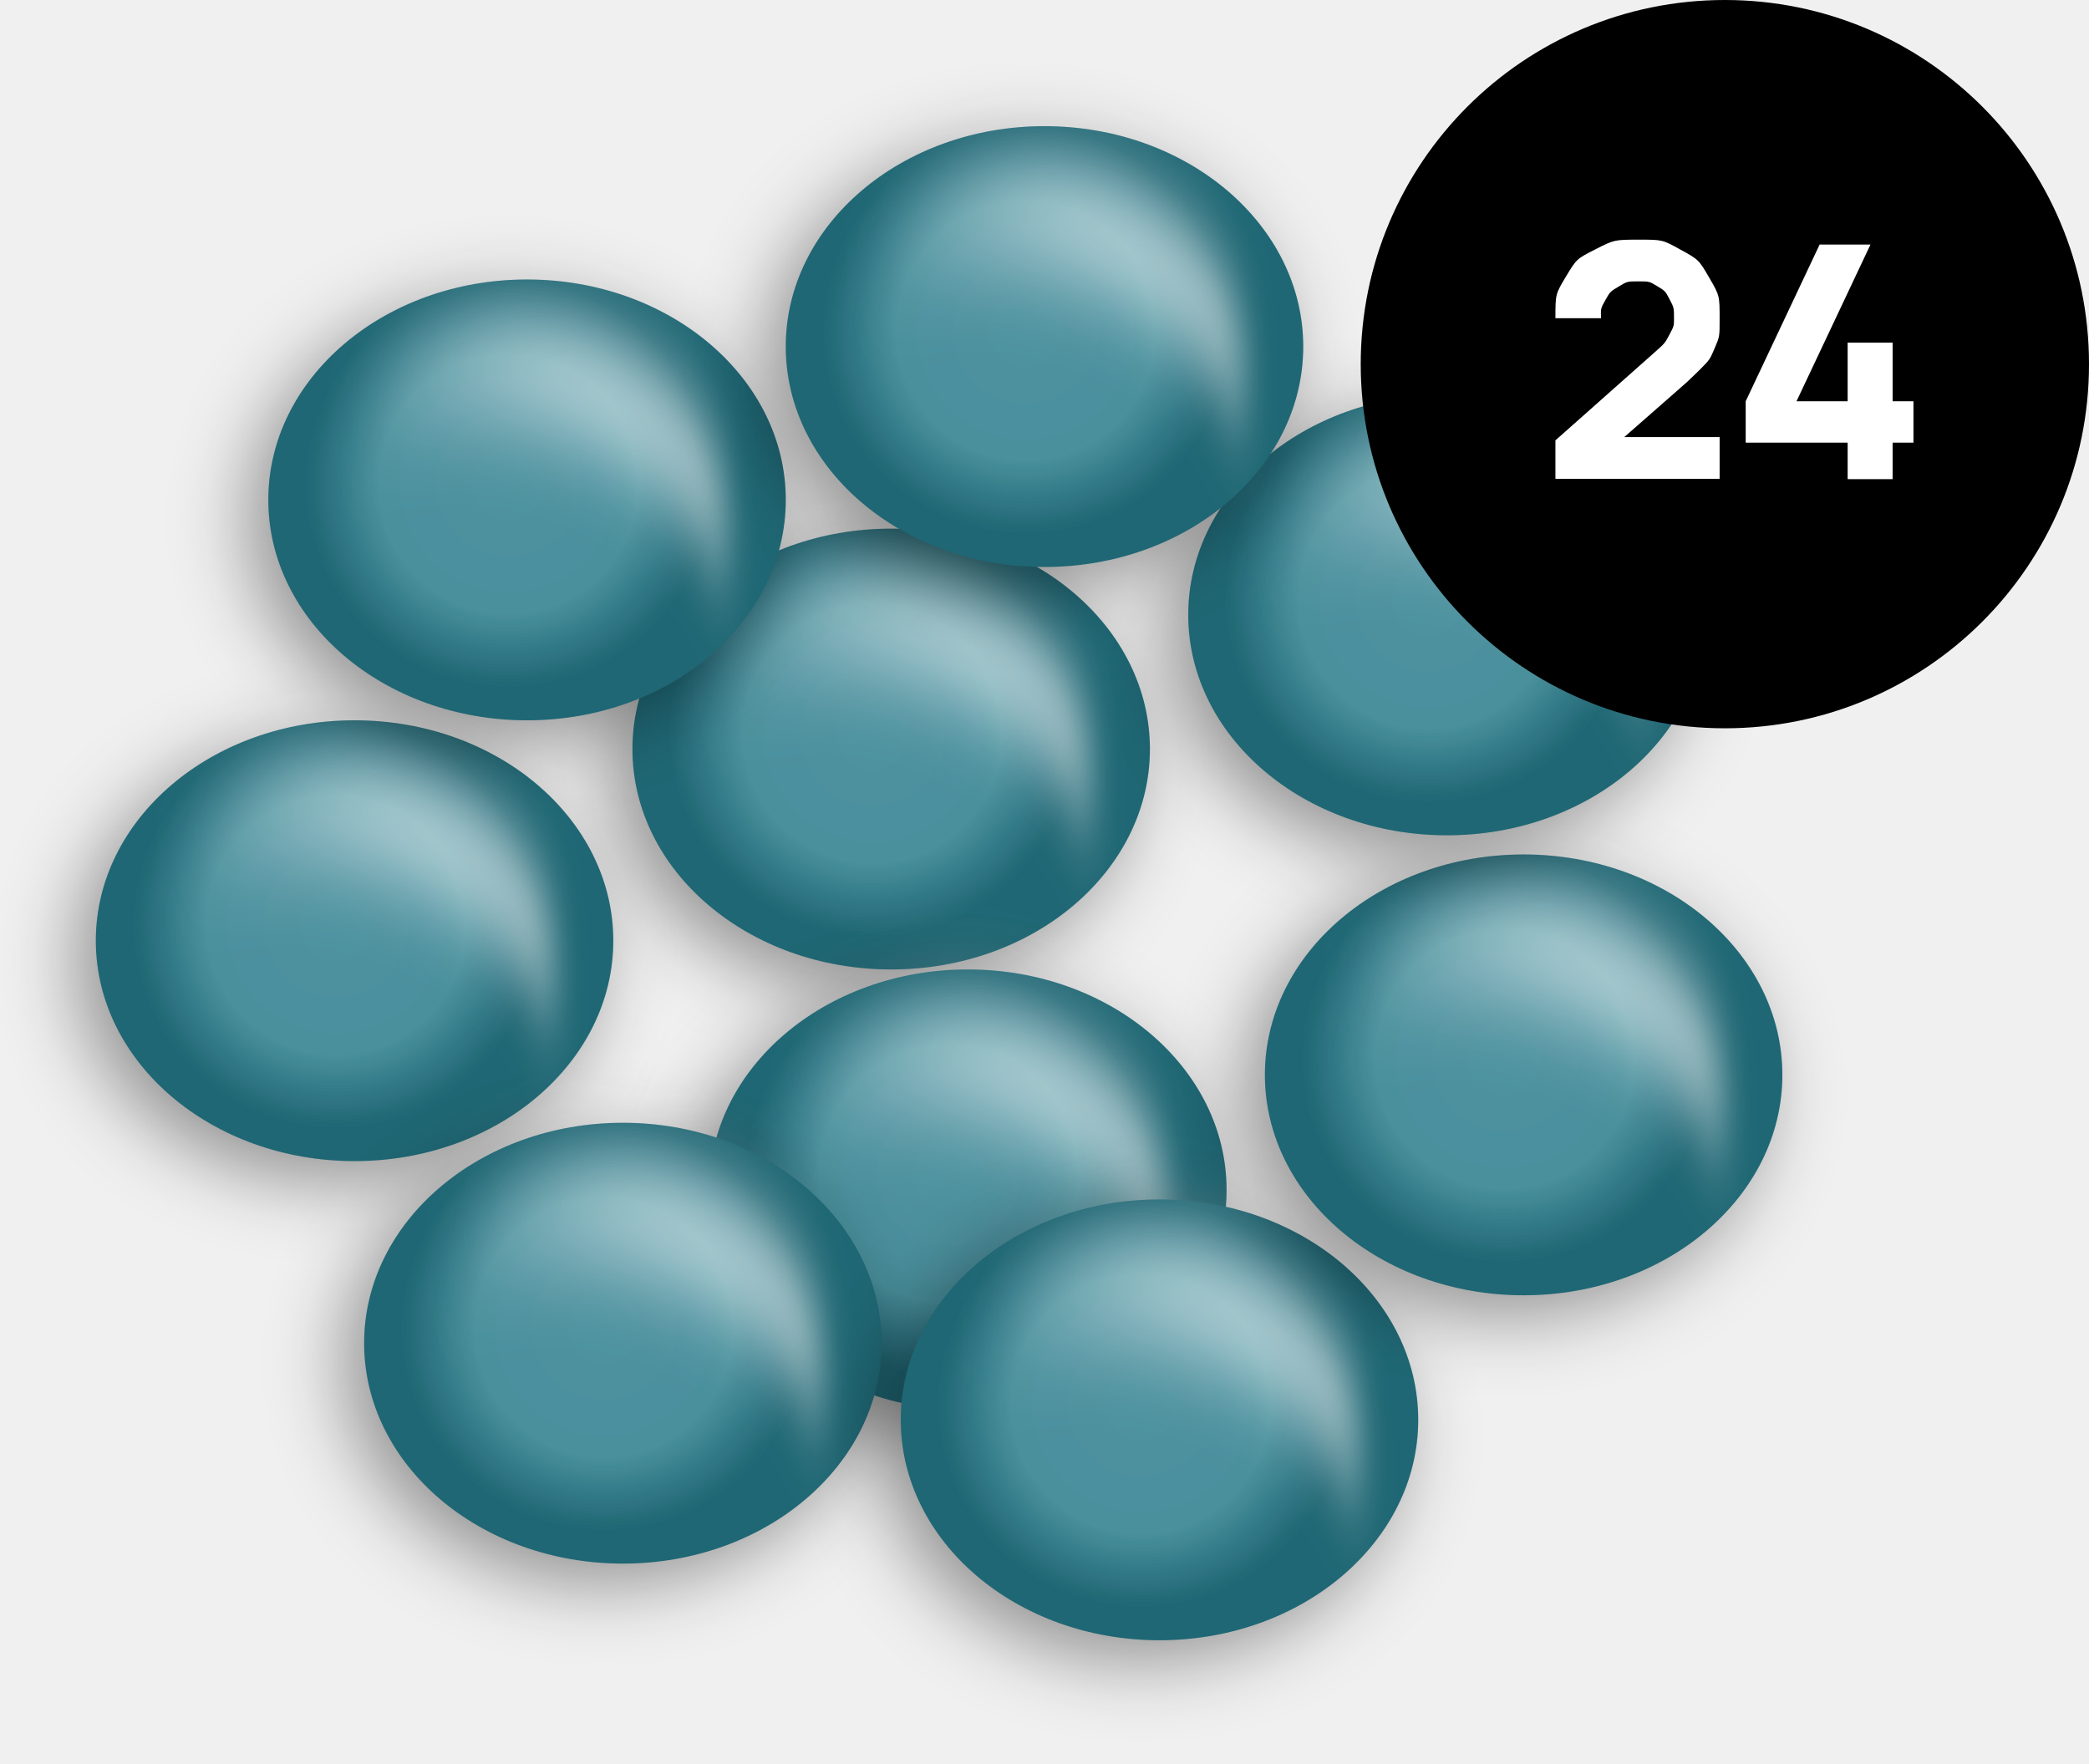
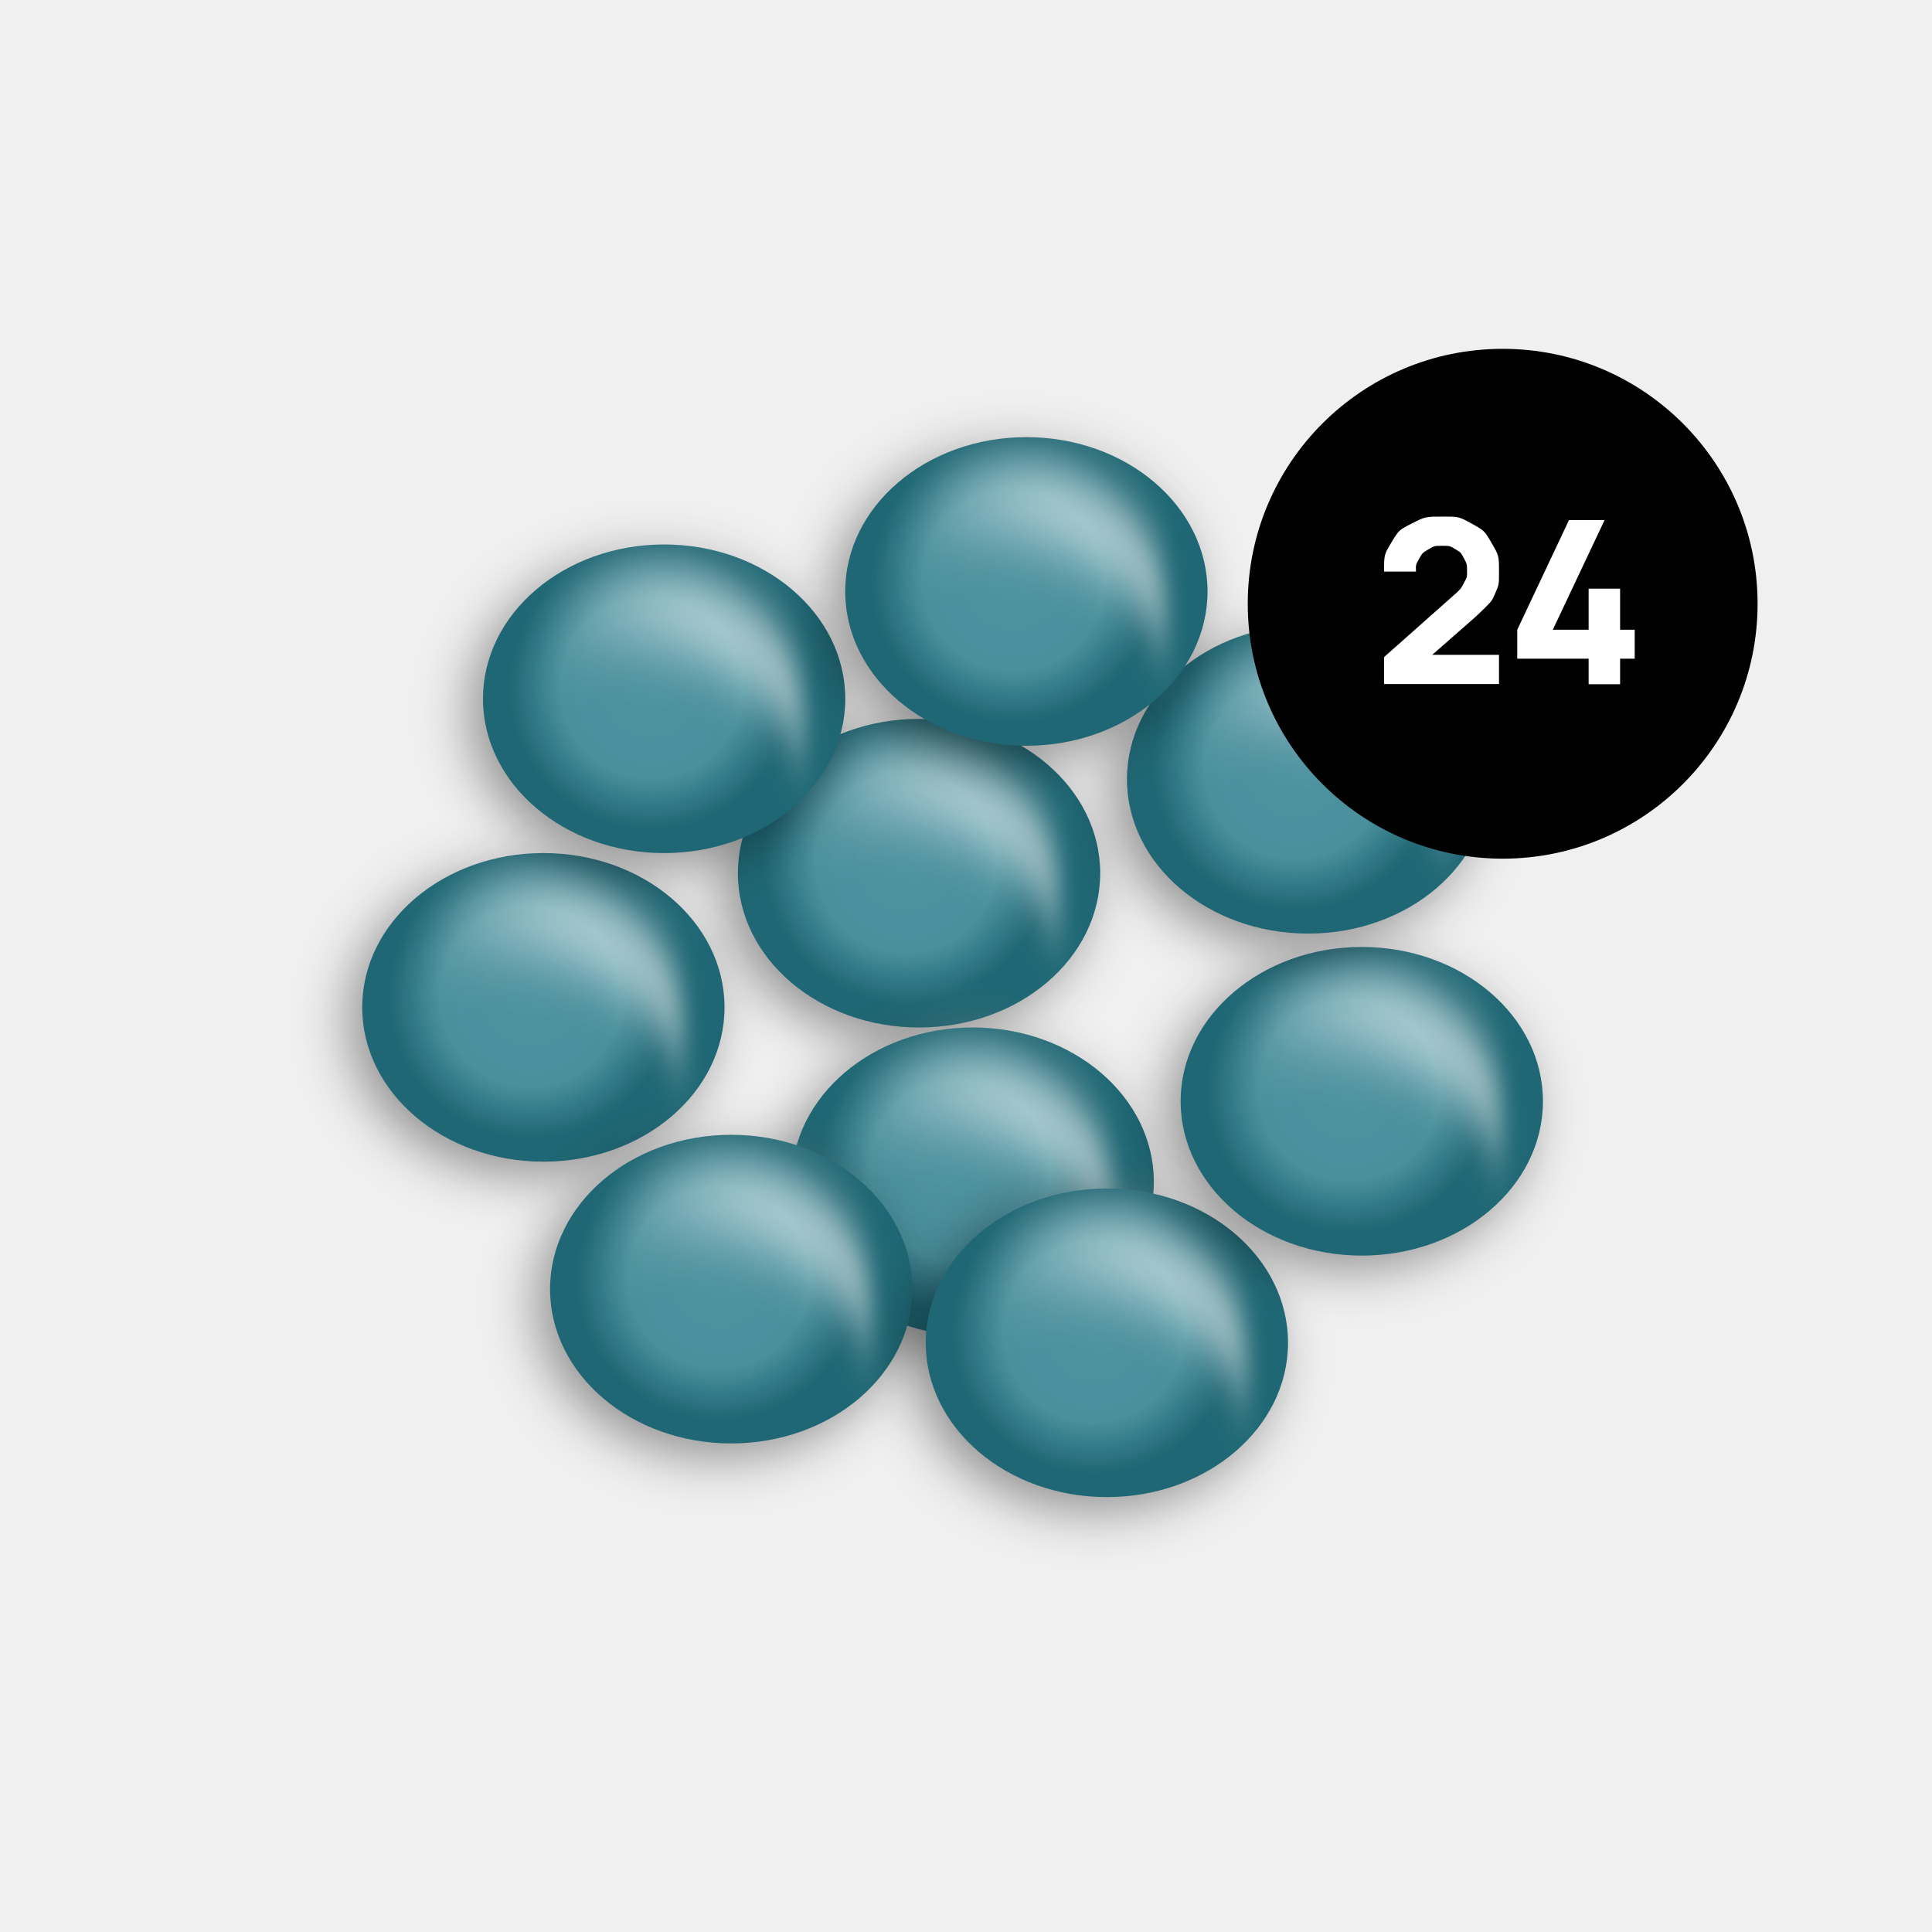
- <svg xmlns="http://www.w3.org/2000/svg" xmlns:xlink="http://www.w3.org/1999/xlink" width="109px" height="92px" viewBox="0 0 109 92" version="1.1">
+ <svg xmlns="http://www.w3.org/2000/svg" xmlns:xlink="http://www.w3.org/1999/xlink" width="144px" height="144px" viewBox="0 0 144 144" version="1.1">
  <defs>
-     <filter x="-22.2%" y="-26.1%" width="144.4%" height="152.2%" filterUnits="objectBoundingBox" id="filter-1">
+     <rect id="path-1" x="0" y="0" width="144" height="144" />
+     <filter x="-22.2%" y="-26.1%" width="144.4%" height="152.2%" filterUnits="objectBoundingBox" id="filter-3">
      <feGaussianBlur stdDeviation="2" in="SourceGraphic" />
    </filter>
-     <radialGradient cx="46.388%" cy="46.388%" fx="46.388%" fy="46.388%" r="46.157%" gradientTransform="translate(0.463878,0.463878),scale(0.851852,1),rotate(90),translate(-0.463878,-0.463878)" id="radialGradient-2">
+     <radialGradient cx="46.388%" cy="46.388%" fx="46.388%" fy="46.388%" r="46.157%" gradientTransform="translate(0.463878,0.463878),scale(0.851852,1),rotate(90),translate(-0.463878,-0.463878)" id="radialGradient-4">
      <stop stop-color="#FFFFFF" stop-opacity="0.1" offset="0%" />
      <stop stop-color="#FFFFFF" stop-opacity="0.086" offset="63.589%" />
      <stop stop-color="#000000" stop-opacity="0.08" offset="100%" />
    </radialGradient>
-     <ellipse id="path-3" cx="13.5" cy="11.5" rx="13.5" ry="11.5" />
-     <filter x="-34.6%" y="-38.6%" width="169.2%" height="177.3%" filterUnits="objectBoundingBox" id="filter-4">
+     <ellipse id="path-5" cx="13.5" cy="11.5" rx="13.5" ry="11.5" />
+     <filter x="-34.6%" y="-38.6%" width="169.2%" height="177.3%" filterUnits="objectBoundingBox" id="filter-6">
      <feGaussianBlur stdDeviation="2" in="SourceGraphic" />
    </filter>
-     <filter x="-22.2%" y="-26.1%" width="144.4%" height="152.2%" filterUnits="objectBoundingBox" id="filter-5">
+     <filter x="-22.2%" y="-26.1%" width="144.4%" height="152.2%" filterUnits="objectBoundingBox" id="filter-7">
      <feGaussianBlur stdDeviation="2" in="SourceGraphic" />
    </filter>
-     <ellipse id="path-6" cx="13.5" cy="11.5" rx="13.5" ry="11.5" />
-     <filter x="-34.6%" y="-38.6%" width="169.2%" height="177.3%" filterUnits="objectBoundingBox" id="filter-7">
+     <ellipse id="path-8" cx="13.5" cy="11.5" rx="13.5" ry="11.5" />
+     <filter x="-34.6%" y="-38.6%" width="169.2%" height="177.3%" filterUnits="objectBoundingBox" id="filter-9">
      <feGaussianBlur stdDeviation="2" in="SourceGraphic" />
    </filter>
-     <filter x="-22.2%" y="-26.1%" width="144.4%" height="152.2%" filterUnits="objectBoundingBox" id="filter-8">
+     <filter x="-22.2%" y="-26.1%" width="144.4%" height="152.2%" filterUnits="objectBoundingBox" id="filter-10">
      <feGaussianBlur stdDeviation="2" in="SourceGraphic" />
    </filter>
-     <ellipse id="path-9" cx="13.5" cy="11.5" rx="13.5" ry="11.5" />
-     <filter x="-34.6%" y="-38.6%" width="169.2%" height="177.3%" filterUnits="objectBoundingBox" id="filter-10">
+     <ellipse id="path-11" cx="13.5" cy="11.5" rx="13.5" ry="11.5" />
+     <filter x="-34.6%" y="-38.6%" width="169.2%" height="177.3%" filterUnits="objectBoundingBox" id="filter-12">
      <feGaussianBlur stdDeviation="2" in="SourceGraphic" />
    </filter>
-     <filter x="-22.2%" y="-26.1%" width="144.4%" height="152.2%" filterUnits="objectBoundingBox" id="filter-11">
+     <filter x="-22.2%" y="-26.1%" width="144.4%" height="152.2%" filterUnits="objectBoundingBox" id="filter-13">
      <feGaussianBlur stdDeviation="2" in="SourceGraphic" />
    </filter>
-     <ellipse id="path-12" cx="13.5" cy="11.5" rx="13.5" ry="11.5" />
-     <filter x="-34.6%" y="-38.6%" width="169.2%" height="177.3%" filterUnits="objectBoundingBox" id="filter-13">
+     <ellipse id="path-14" cx="13.5" cy="11.5" rx="13.5" ry="11.5" />
+     <filter x="-34.6%" y="-38.6%" width="169.2%" height="177.3%" filterUnits="objectBoundingBox" id="filter-15">
      <feGaussianBlur stdDeviation="2" in="SourceGraphic" />
    </filter>
-     <filter x="-22.2%" y="-26.1%" width="144.4%" height="152.2%" filterUnits="objectBoundingBox" id="filter-14">
+     <filter x="-22.2%" y="-26.1%" width="144.4%" height="152.2%" filterUnits="objectBoundingBox" id="filter-16">
      <feGaussianBlur stdDeviation="2" in="SourceGraphic" />
    </filter>
-     <ellipse id="path-15" cx="13.5" cy="11.5" rx="13.5" ry="11.5" />
-     <filter x="-34.6%" y="-38.6%" width="169.2%" height="177.3%" filterUnits="objectBoundingBox" id="filter-16">
+     <ellipse id="path-17" cx="13.5" cy="11.5" rx="13.5" ry="11.5" />
+     <filter x="-34.6%" y="-38.6%" width="169.2%" height="177.3%" filterUnits="objectBoundingBox" id="filter-18">
      <feGaussianBlur stdDeviation="2" in="SourceGraphic" />
    </filter>
-     <filter x="-22.2%" y="-26.1%" width="144.4%" height="152.2%" filterUnits="objectBoundingBox" id="filter-17">
+     <filter x="-22.2%" y="-26.1%" width="144.4%" height="152.2%" filterUnits="objectBoundingBox" id="filter-19">
      <feGaussianBlur stdDeviation="2" in="SourceGraphic" />
    </filter>
-     <ellipse id="path-18" cx="13.5" cy="11.5" rx="13.5" ry="11.5" />
-     <filter x="-34.6%" y="-38.6%" width="169.2%" height="177.3%" filterUnits="objectBoundingBox" id="filter-19">
+     <ellipse id="path-20" cx="13.5" cy="11.5" rx="13.5" ry="11.5" />
+     <filter x="-34.6%" y="-38.6%" width="169.2%" height="177.3%" filterUnits="objectBoundingBox" id="filter-21">
      <feGaussianBlur stdDeviation="2" in="SourceGraphic" />
    </filter>
-     <filter x="-22.2%" y="-26.1%" width="144.4%" height="152.2%" filterUnits="objectBoundingBox" id="filter-20">
+     <filter x="-22.2%" y="-26.1%" width="144.4%" height="152.2%" filterUnits="objectBoundingBox" id="filter-22">
      <feGaussianBlur stdDeviation="2" in="SourceGraphic" />
    </filter>
-     <ellipse id="path-21" cx="13.5" cy="11.5" rx="13.5" ry="11.5" />
-     <filter x="-34.6%" y="-38.6%" width="169.2%" height="177.3%" filterUnits="objectBoundingBox" id="filter-22">
+     <ellipse id="path-23" cx="13.5" cy="11.5" rx="13.5" ry="11.5" />
+     <filter x="-34.6%" y="-38.6%" width="169.2%" height="177.3%" filterUnits="objectBoundingBox" id="filter-24">
      <feGaussianBlur stdDeviation="2" in="SourceGraphic" />
    </filter>
-     <filter x="-22.2%" y="-26.1%" width="144.4%" height="152.2%" filterUnits="objectBoundingBox" id="filter-23">
+     <filter x="-22.2%" y="-26.1%" width="144.4%" height="152.2%" filterUnits="objectBoundingBox" id="filter-25">
      <feGaussianBlur stdDeviation="2" in="SourceGraphic" />
    </filter>
-     <ellipse id="path-24" cx="13.5" cy="11.5" rx="13.5" ry="11.5" />
-     <filter x="-34.6%" y="-38.6%" width="169.2%" height="177.3%" filterUnits="objectBoundingBox" id="filter-25">
+     <ellipse id="path-26" cx="13.5" cy="11.5" rx="13.5" ry="11.5" />
+     <filter x="-34.6%" y="-38.6%" width="169.2%" height="177.3%" filterUnits="objectBoundingBox" id="filter-27">
      <feGaussianBlur stdDeviation="2" in="SourceGraphic" />
    </filter>
-     <filter x="-22.2%" y="-26.1%" width="144.4%" height="152.2%" filterUnits="objectBoundingBox" id="filter-26">
+     <filter x="-22.2%" y="-26.1%" width="144.4%" height="152.2%" filterUnits="objectBoundingBox" id="filter-28">
      <feGaussianBlur stdDeviation="2" in="SourceGraphic" />
    </filter>
-     <ellipse id="path-27" cx="13.5" cy="11.5" rx="13.5" ry="11.5" />
-     <filter x="-34.6%" y="-38.6%" width="169.2%" height="177.3%" filterUnits="objectBoundingBox" id="filter-28">
+     <ellipse id="path-29" cx="13.5" cy="11.5" rx="13.5" ry="11.5" />
+     <filter x="-34.6%" y="-38.6%" width="169.2%" height="177.3%" filterUnits="objectBoundingBox" id="filter-30">
      <feGaussianBlur stdDeviation="2" in="SourceGraphic" />
    </filter>
  </defs>
  <g id="Page-1" stroke="none" stroke-width="1" fill="none" fill-rule="evenodd">
-     <g id="8+-seeds" transform="translate(-794, -502)">
+     <g id="8+-seeds" transform="translate(-772, -476)">
      <g id="seeds-24" transform="translate(772, 476)">
-         <g id="Seeds" transform="translate(21, 26)">
-           <g id="Group" transform="translate(28, 21)">
-             <ellipse id="shadow" fill="#000000" opacity="0.4" style="mix-blend-mode: multiply;" filter="url(#filter-1)" cx="18.5" cy="19.083" rx="13.5" ry="11.5" />
-             <g id="colour---blue" transform="translate(6, 6.582812)">
-               <use fill="#257989" xlink:href="#path-3" />
-               <use fill="url(#radialGradient-2)" xlink:href="#path-3" />
+         <mask id="mask-2" fill="white">
+           <use xlink:href="#path-1" />
+         </mask>
+         <use id="Mask" fill-opacity="0.01" fill="#FFFFFF" xlink:href="#path-1" />
+         <g id="Seeds" mask="url(#mask-2)">
+           <g transform="translate(21, 26)" id="Group">
+             <g transform="translate(28, 21)">
+               <ellipse id="shadow" fill="#000000" opacity="0.4" style="mix-blend-mode: multiply;" filter="url(#filter-3)" cx="18.5" cy="19.083" rx="13.5" ry="11.5" />
+               <g id="colour---blue" transform="translate(6, 6.582812)">
+                 <use fill="#257989" xlink:href="#path-5" />
+                 <use fill="url(#radialGradient-4)" xlink:href="#path-5" />
+               </g>
+               <ellipse id="gradient" fill="url(#radialGradient-4)" cx="19.5" cy="18.083" rx="13.5" ry="11.5" />
+               <path d="M12.595,25.035 C11.39,18.696 12.842,14.175 16.952,11.474 C21.061,8.772 25.252,8.852 29.523,11.715 C25.631,10.702 21.79,11.669 17.999,14.614 C14.209,17.558 12.407,21.032 12.595,25.035 Z" id="glow" fill="#FFFFFF" filter="url(#filter-6)" transform="translate(20.85407, 17.2703) rotate(-300) translate(-20.85407, -17.2703) " />
            </g>
-             <ellipse id="gradient" fill="url(#radialGradient-2)" cx="19.5" cy="18.083" rx="13.5" ry="11.5" />
-             <path d="M12.595,25.035 C11.39,18.696 12.842,14.175 16.952,11.474 C21.061,8.772 25.252,8.852 29.523,11.715 C25.631,10.702 21.79,11.669 17.999,14.614 C14.209,17.558 12.407,21.032 12.595,25.035 Z" id="glow" fill="#FFFFFF" filter="url(#filter-4)" transform="translate(20.85407, 17.2703) rotate(-300) translate(-20.85407, -17.2703) " />
-           </g>
-           <g id="Group" transform="translate(32, 44)">
-             <ellipse id="shadow" fill="#000000" opacity="0.4" style="mix-blend-mode: multiply;" filter="url(#filter-5)" cx="18.5" cy="19.083" rx="13.5" ry="11.5" />
-             <g id="colour---blue" transform="translate(6, 6.582812)">
-               <use fill="#257989" xlink:href="#path-6" />
-               <use fill="url(#radialGradient-2)" xlink:href="#path-6" />
+             <g transform="translate(32, 44)">
+               <ellipse id="shadow" fill="#000000" opacity="0.4" style="mix-blend-mode: multiply;" filter="url(#filter-7)" cx="18.5" cy="19.083" rx="13.5" ry="11.5" />
+               <g id="colour---blue" transform="translate(6, 6.582812)">
+                 <use fill="#257989" xlink:href="#path-8" />
+                 <use fill="url(#radialGradient-4)" xlink:href="#path-8" />
+               </g>
+               <ellipse id="gradient" fill="url(#radialGradient-4)" cx="19.5" cy="18.083" rx="13.5" ry="11.5" />
+               <path d="M12.595,25.035 C11.39,18.696 12.842,14.175 16.952,11.474 C21.061,8.772 25.252,8.852 29.523,11.715 C25.631,10.702 21.79,11.669 17.999,14.614 C14.209,17.558 12.407,21.032 12.595,25.035 Z" id="glow" fill="#FFFFFF" filter="url(#filter-9)" transform="translate(20.85407, 17.2703) rotate(-300) translate(-20.85407, -17.2703) " />
            </g>
-             <ellipse id="gradient" fill="url(#radialGradient-2)" cx="19.5" cy="18.083" rx="13.5" ry="11.5" />
-             <path d="M12.595,25.035 C11.39,18.696 12.842,14.175 16.952,11.474 C21.061,8.772 25.252,8.852 29.523,11.715 C25.631,10.702 21.79,11.669 17.999,14.614 C14.209,17.558 12.407,21.032 12.595,25.035 Z" id="glow" fill="#FFFFFF" filter="url(#filter-7)" transform="translate(20.85407, 17.2703) rotate(-300) translate(-20.85407, -17.2703) " />
-           </g>
-           <g id="Group" transform="translate(0, 31)">
-             <ellipse id="shadow" fill="#000000" opacity="0.4" style="mix-blend-mode: multiply;" filter="url(#filter-8)" cx="18.5" cy="19.083" rx="13.5" ry="11.5" />
-             <g id="colour---blue" transform="translate(6, 6.582812)">
-               <use fill="#257989" xlink:href="#path-9" />
-               <use fill="url(#radialGradient-2)" xlink:href="#path-9" />
+             <g transform="translate(0, 31)">
+               <ellipse id="shadow" fill="#000000" opacity="0.4" style="mix-blend-mode: multiply;" filter="url(#filter-10)" cx="18.5" cy="19.083" rx="13.5" ry="11.5" />
+               <g id="colour---blue" transform="translate(6, 6.582812)">
+                 <use fill="#257989" xlink:href="#path-11" />
+                 <use fill="url(#radialGradient-4)" xlink:href="#path-11" />
+               </g>
+               <ellipse id="gradient" fill="url(#radialGradient-4)" cx="19.5" cy="18.083" rx="13.5" ry="11.5" />
+               <path d="M12.595,25.035 C11.39,18.696 12.842,14.175 16.952,11.474 C21.061,8.772 25.252,8.852 29.523,11.715 C25.631,10.702 21.79,11.669 17.999,14.614 C14.209,17.558 12.407,21.032 12.595,25.035 Z" id="glow" fill="#FFFFFF" filter="url(#filter-12)" transform="translate(20.85407, 17.2703) rotate(-300) translate(-20.85407, -17.2703) " />
            </g>
-             <ellipse id="gradient" fill="url(#radialGradient-2)" cx="19.5" cy="18.083" rx="13.5" ry="11.5" />
-             <path d="M12.595,25.035 C11.39,18.696 12.842,14.175 16.952,11.474 C21.061,8.772 25.252,8.852 29.523,11.715 C25.631,10.702 21.79,11.669 17.999,14.614 C14.209,17.558 12.407,21.032 12.595,25.035 Z" id="glow" fill="#FFFFFF" filter="url(#filter-10)" transform="translate(20.85407, 17.2703) rotate(-300) translate(-20.85407, -17.2703) " />
-           </g>
-           <g id="Group" transform="translate(14, 52)">
-             <ellipse id="shadow" fill="#000000" opacity="0.4" style="mix-blend-mode: multiply;" filter="url(#filter-11)" cx="18.5" cy="19.083" rx="13.5" ry="11.5" />
-             <g id="colour---blue" transform="translate(6, 6.582812)">
-               <use fill="#257989" xlink:href="#path-12" />
-               <use fill="url(#radialGradient-2)" xlink:href="#path-12" />
+             <g transform="translate(14, 52)">
+               <ellipse id="shadow" fill="#000000" opacity="0.4" style="mix-blend-mode: multiply;" filter="url(#filter-13)" cx="18.5" cy="19.083" rx="13.5" ry="11.5" />
+               <g id="colour---blue" transform="translate(6, 6.582812)">
+                 <use fill="#257989" xlink:href="#path-14" />
+                 <use fill="url(#radialGradient-4)" xlink:href="#path-14" />
+               </g>
+               <ellipse id="gradient" fill="url(#radialGradient-4)" cx="19.5" cy="18.083" rx="13.5" ry="11.5" />
+               <path d="M12.595,25.035 C11.39,18.696 12.842,14.175 16.952,11.474 C21.061,8.772 25.252,8.852 29.523,11.715 C25.631,10.702 21.79,11.669 17.999,14.614 C14.209,17.558 12.407,21.032 12.595,25.035 Z" id="glow" fill="#FFFFFF" filter="url(#filter-15)" transform="translate(20.85407, 17.2703) rotate(-300) translate(-20.85407, -17.2703) " />
            </g>
-             <ellipse id="gradient" fill="url(#radialGradient-2)" cx="19.5" cy="18.083" rx="13.5" ry="11.5" />
-             <path d="M12.595,25.035 C11.39,18.696 12.842,14.175 16.952,11.474 C21.061,8.772 25.252,8.852 29.523,11.715 C25.631,10.702 21.79,11.669 17.999,14.614 C14.209,17.558 12.407,21.032 12.595,25.035 Z" id="glow" fill="#FFFFFF" filter="url(#filter-13)" transform="translate(20.85407, 17.2703) rotate(-300) translate(-20.85407, -17.2703) " />
-           </g>
-           <g id="Group" transform="translate(42, 56)">
-             <ellipse id="shadow" fill="#000000" opacity="0.4" style="mix-blend-mode: multiply;" filter="url(#filter-14)" cx="18.5" cy="19.083" rx="13.5" ry="11.5" />
-             <g id="colour---blue" transform="translate(6, 6.582812)">
-               <use fill="#257989" xlink:href="#path-15" />
-               <use fill="url(#radialGradient-2)" xlink:href="#path-15" />
+             <g transform="translate(42, 56)">
+               <ellipse id="shadow" fill="#000000" opacity="0.4" style="mix-blend-mode: multiply;" filter="url(#filter-16)" cx="18.5" cy="19.083" rx="13.5" ry="11.5" />
+               <g id="colour---blue" transform="translate(6, 6.582812)">
+                 <use fill="#257989" xlink:href="#path-17" />
+                 <use fill="url(#radialGradient-4)" xlink:href="#path-17" />
+               </g>
+               <ellipse id="gradient" fill="url(#radialGradient-4)" cx="19.5" cy="18.083" rx="13.5" ry="11.5" />
+               <path d="M12.595,25.035 C11.39,18.696 12.842,14.175 16.952,11.474 C21.061,8.772 25.252,8.852 29.523,11.715 C25.631,10.702 21.79,11.669 17.999,14.614 C14.209,17.558 12.407,21.032 12.595,25.035 Z" id="glow" fill="#FFFFFF" filter="url(#filter-18)" transform="translate(20.85407, 17.2703) rotate(-300) translate(-20.85407, -17.2703) " />
            </g>
-             <ellipse id="gradient" fill="url(#radialGradient-2)" cx="19.5" cy="18.083" rx="13.5" ry="11.5" />
-             <path d="M12.595,25.035 C11.39,18.696 12.842,14.175 16.952,11.474 C21.061,8.772 25.252,8.852 29.523,11.715 C25.631,10.702 21.79,11.669 17.999,14.614 C14.209,17.558 12.407,21.032 12.595,25.035 Z" id="glow" fill="#FFFFFF" filter="url(#filter-16)" transform="translate(20.85407, 17.2703) rotate(-300) translate(-20.85407, -17.2703) " />
-           </g>
-           <g id="Group" transform="translate(61, 38)">
-             <ellipse id="shadow" fill="#000000" opacity="0.4" style="mix-blend-mode: multiply;" filter="url(#filter-17)" cx="18.5" cy="19.083" rx="13.5" ry="11.5" />
-             <g id="colour---blue" transform="translate(6, 6.582812)">
-               <use fill="#257989" xlink:href="#path-18" />
-               <use fill="url(#radialGradient-2)" xlink:href="#path-18" />
+             <g transform="translate(61, 38)">
+               <ellipse id="shadow" fill="#000000" opacity="0.4" style="mix-blend-mode: multiply;" filter="url(#filter-19)" cx="18.5" cy="19.083" rx="13.5" ry="11.5" />
+               <g id="colour---blue" transform="translate(6, 6.582812)">
+                 <use fill="#257989" xlink:href="#path-20" />
+                 <use fill="url(#radialGradient-4)" xlink:href="#path-20" />
+               </g>
+               <ellipse id="gradient" fill="url(#radialGradient-4)" cx="19.5" cy="18.083" rx="13.5" ry="11.5" />
+               <path d="M12.595,25.035 C11.39,18.696 12.842,14.175 16.952,11.474 C21.061,8.772 25.252,8.852 29.523,11.715 C25.631,10.702 21.79,11.669 17.999,14.614 C14.209,17.558 12.407,21.032 12.595,25.035 Z" id="glow" fill="#FFFFFF" filter="url(#filter-21)" transform="translate(20.85407, 17.2703) rotate(-300) translate(-20.85407, -17.2703) " />
            </g>
-             <ellipse id="gradient" fill="url(#radialGradient-2)" cx="19.5" cy="18.083" rx="13.5" ry="11.5" />
-             <path d="M12.595,25.035 C11.39,18.696 12.842,14.175 16.952,11.474 C21.061,8.772 25.252,8.852 29.523,11.715 C25.631,10.702 21.79,11.669 17.999,14.614 C14.209,17.558 12.407,21.032 12.595,25.035 Z" id="glow" fill="#FFFFFF" filter="url(#filter-19)" transform="translate(20.85407, 17.2703) rotate(-300) translate(-20.85407, -17.2703) " />
-           </g>
-           <g id="Group" transform="translate(57, 14)">
-             <ellipse id="shadow" fill="#000000" opacity="0.4" style="mix-blend-mode: multiply;" filter="url(#filter-20)" cx="18.5" cy="19.083" rx="13.5" ry="11.5" />
-             <g id="colour---blue" transform="translate(6, 6.582812)">
-               <use fill="#257989" xlink:href="#path-21" />
-               <use fill="url(#radialGradient-2)" xlink:href="#path-21" />
+             <g transform="translate(57, 14)">
+               <ellipse id="shadow" fill="#000000" opacity="0.4" style="mix-blend-mode: multiply;" filter="url(#filter-22)" cx="18.5" cy="19.083" rx="13.5" ry="11.5" />
+               <g id="colour---blue" transform="translate(6, 6.582812)">
+                 <use fill="#257989" xlink:href="#path-23" />
+                 <use fill="url(#radialGradient-4)" xlink:href="#path-23" />
+               </g>
+               <ellipse id="gradient" fill="url(#radialGradient-4)" cx="19.5" cy="18.083" rx="13.5" ry="11.5" />
+               <path d="M12.595,25.035 C11.39,18.696 12.842,14.175 16.952,11.474 C21.061,8.772 25.252,8.852 29.523,11.715 C25.631,10.702 21.79,11.669 17.999,14.614 C14.209,17.558 12.407,21.032 12.595,25.035 Z" id="glow" fill="#FFFFFF" filter="url(#filter-24)" transform="translate(20.85407, 17.2703) rotate(-300) translate(-20.85407, -17.2703) " />
            </g>
-             <ellipse id="gradient" fill="url(#radialGradient-2)" cx="19.5" cy="18.083" rx="13.5" ry="11.5" />
-             <path d="M12.595,25.035 C11.39,18.696 12.842,14.175 16.952,11.474 C21.061,8.772 25.252,8.852 29.523,11.715 C25.631,10.702 21.79,11.669 17.999,14.614 C14.209,17.558 12.407,21.032 12.595,25.035 Z" id="glow" fill="#FFFFFF" filter="url(#filter-22)" transform="translate(20.85407, 17.2703) rotate(-300) translate(-20.85407, -17.2703) " />
-           </g>
-           <g id="Group" transform="translate(9, 8)">
-             <ellipse id="shadow" fill="#000000" opacity="0.4" style="mix-blend-mode: multiply;" filter="url(#filter-23)" cx="18.5" cy="19.083" rx="13.5" ry="11.5" />
-             <g id="colour---blue" transform="translate(6, 6.582812)">
-               <use fill="#257989" xlink:href="#path-24" />
-               <use fill="url(#radialGradient-2)" xlink:href="#path-24" />
+             <g transform="translate(9, 8)">
+               <ellipse id="shadow" fill="#000000" opacity="0.4" style="mix-blend-mode: multiply;" filter="url(#filter-25)" cx="18.5" cy="19.083" rx="13.5" ry="11.5" />
+               <g id="colour---blue" transform="translate(6, 6.582812)">
+                 <use fill="#257989" xlink:href="#path-26" />
+                 <use fill="url(#radialGradient-4)" xlink:href="#path-26" />
+               </g>
+               <ellipse id="gradient" fill="url(#radialGradient-4)" cx="19.5" cy="18.083" rx="13.5" ry="11.5" />
+               <path d="M12.595,25.035 C11.39,18.696 12.842,14.175 16.952,11.474 C21.061,8.772 25.252,8.852 29.523,11.715 C25.631,10.702 21.79,11.669 17.999,14.614 C14.209,17.558 12.407,21.032 12.595,25.035 Z" id="glow" fill="#FFFFFF" filter="url(#filter-27)" transform="translate(20.85407, 17.2703) rotate(-300) translate(-20.85407, -17.2703) " />
            </g>
-             <ellipse id="gradient" fill="url(#radialGradient-2)" cx="19.5" cy="18.083" rx="13.5" ry="11.5" />
-             <path d="M12.595,25.035 C11.39,18.696 12.842,14.175 16.952,11.474 C21.061,8.772 25.252,8.852 29.523,11.715 C25.631,10.702 21.79,11.669 17.999,14.614 C14.209,17.558 12.407,21.032 12.595,25.035 Z" id="glow" fill="#FFFFFF" filter="url(#filter-25)" transform="translate(20.85407, 17.2703) rotate(-300) translate(-20.85407, -17.2703) " />
-           </g>
-           <g id="Group" transform="translate(36, 0)">
-             <ellipse id="shadow" fill="#000000" opacity="0.4" style="mix-blend-mode: multiply;" filter="url(#filter-26)" cx="18.5" cy="19.083" rx="13.5" ry="11.5" />
-             <g id="colour---blue" transform="translate(6, 6.582812)">
-               <use fill="#257989" xlink:href="#path-27" />
-               <use fill="url(#radialGradient-2)" xlink:href="#path-27" />
+             <g transform="translate(36, 0)">
+               <ellipse id="shadow" fill="#000000" opacity="0.4" style="mix-blend-mode: multiply;" filter="url(#filter-28)" cx="18.5" cy="19.083" rx="13.5" ry="11.5" />
+               <g id="colour---blue" transform="translate(6, 6.582812)">
+                 <use fill="#257989" xlink:href="#path-29" />
+                 <use fill="url(#radialGradient-4)" xlink:href="#path-29" />
+               </g>
+               <ellipse id="gradient" fill="url(#radialGradient-4)" cx="19.5" cy="18.083" rx="13.5" ry="11.5" />
+               <path d="M12.595,25.035 C11.39,18.696 12.842,14.175 16.952,11.474 C21.061,8.772 25.252,8.852 29.523,11.715 C25.631,10.702 21.79,11.669 17.999,14.614 C14.209,17.558 12.407,21.032 12.595,25.035 Z" id="glow" fill="#FFFFFF" filter="url(#filter-30)" transform="translate(20.85407, 17.2703) rotate(-300) translate(-20.85407, -17.2703) " />
            </g>
-             <ellipse id="gradient" fill="url(#radialGradient-2)" cx="19.5" cy="18.083" rx="13.5" ry="11.5" />
-             <path d="M12.595,25.035 C11.39,18.696 12.842,14.175 16.952,11.474 C21.061,8.772 25.252,8.852 29.523,11.715 C25.631,10.702 21.79,11.669 17.999,14.614 C14.209,17.558 12.407,21.032 12.595,25.035 Z" id="glow" fill="#FFFFFF" filter="url(#filter-28)" transform="translate(20.85407, 17.2703) rotate(-300) translate(-20.85407, -17.2703) " />
          </g>
        </g>
-         <g id="Group" transform="translate(93, 26)">
-           <circle id="Oval" fill="#000000" cx="19" cy="19" r="19" />
-           <path d="M18.727,24.983 L18.727,22.807 L13.749,22.807 L16.483,20.41 C17.067,19.9 17.067,19.9 17.505,19.474 L17.715,19.267 C18.216,18.761 18.216,18.761 18.471,18.162 C18.727,17.562 18.727,17.562 18.727,16.653 C18.727,15.421 18.727,15.421 18.183,14.486 C17.639,13.55 17.639,13.55 16.691,13.028 C15.743,12.505 15.743,12.505 14.544,12.505 C13.236,12.505 13.236,12.505 12.249,13.007 C11.264,13.508 11.264,13.508 10.711,14.426 C10.159,15.344 10.159,15.344 10.159,16.602 L10.159,16.602 L12.539,16.602 C12.521,16.092 12.521,16.092 12.768,15.654 C13.014,15.216 13.014,15.216 13.461,14.949 C13.907,14.681 13.907,14.681 14.493,14.681 C15.055,14.681 15.055,14.681 15.471,14.932 C15.887,15.182 15.887,15.182 16.117,15.62 C16.346,16.058 16.346,16.058 16.346,16.619 C16.346,17.01 16.346,17.01 16.108,17.46 C15.87,17.911 15.87,17.911 15.293,18.421 L15.293,18.421 L10.159,22.977 L10.159,24.983 L18.727,24.983 Z M27.753,25 L27.753,23.096 L28.841,23.096 L28.841,20.937 L27.753,20.937 L27.753,17.877 L25.407,17.877 L25.407,20.937 L22.738,20.937 L26.598,12.76 L23.945,12.76 L20.087,20.937 L20.087,23.096 L25.407,23.096 L25.407,25 L27.753,25 Z" id="Combined-Shape" fill="#FFFFFF" />
+         <g id="Group" mask="url(#mask-2)">
+           <g transform="translate(93, 26)">
+             <circle id="Oval" fill="#000000" cx="19" cy="19" r="19" />
+             <path d="M18.727,24.983 L18.727,22.807 L13.749,22.807 L16.483,20.41 C17.067,19.9 17.067,19.9 17.505,19.474 L17.715,19.267 C18.216,18.761 18.216,18.761 18.471,18.162 C18.727,17.562 18.727,17.562 18.727,16.653 C18.727,15.421 18.727,15.421 18.183,14.486 C17.639,13.55 17.639,13.55 16.691,13.028 C15.743,12.505 15.743,12.505 14.544,12.505 C13.236,12.505 13.236,12.505 12.249,13.007 C11.264,13.508 11.264,13.508 10.711,14.426 C10.159,15.344 10.159,15.344 10.159,16.602 L10.159,16.602 L12.539,16.602 C12.521,16.092 12.521,16.092 12.768,15.654 C13.014,15.216 13.014,15.216 13.461,14.949 C13.907,14.681 13.907,14.681 14.493,14.681 C15.055,14.681 15.055,14.681 15.471,14.932 C15.887,15.182 15.887,15.182 16.117,15.62 C16.346,16.058 16.346,16.058 16.346,16.619 C16.346,17.01 16.346,17.01 16.108,17.46 C15.87,17.911 15.87,17.911 15.293,18.421 L15.293,18.421 L10.159,22.977 L10.159,24.983 L18.727,24.983 Z M27.753,25 L27.753,23.096 L28.841,23.096 L28.841,20.937 L27.753,20.937 L27.753,17.877 L25.407,17.877 L25.407,20.937 L22.738,20.937 L26.598,12.76 L23.945,12.76 L20.087,20.937 L20.087,23.096 L25.407,23.096 L25.407,25 L27.753,25 Z" id="Combined-Shape" fill="#FFFFFF" />
+           </g>
        </g>
      </g>
    </g>
  </g>
</svg>
